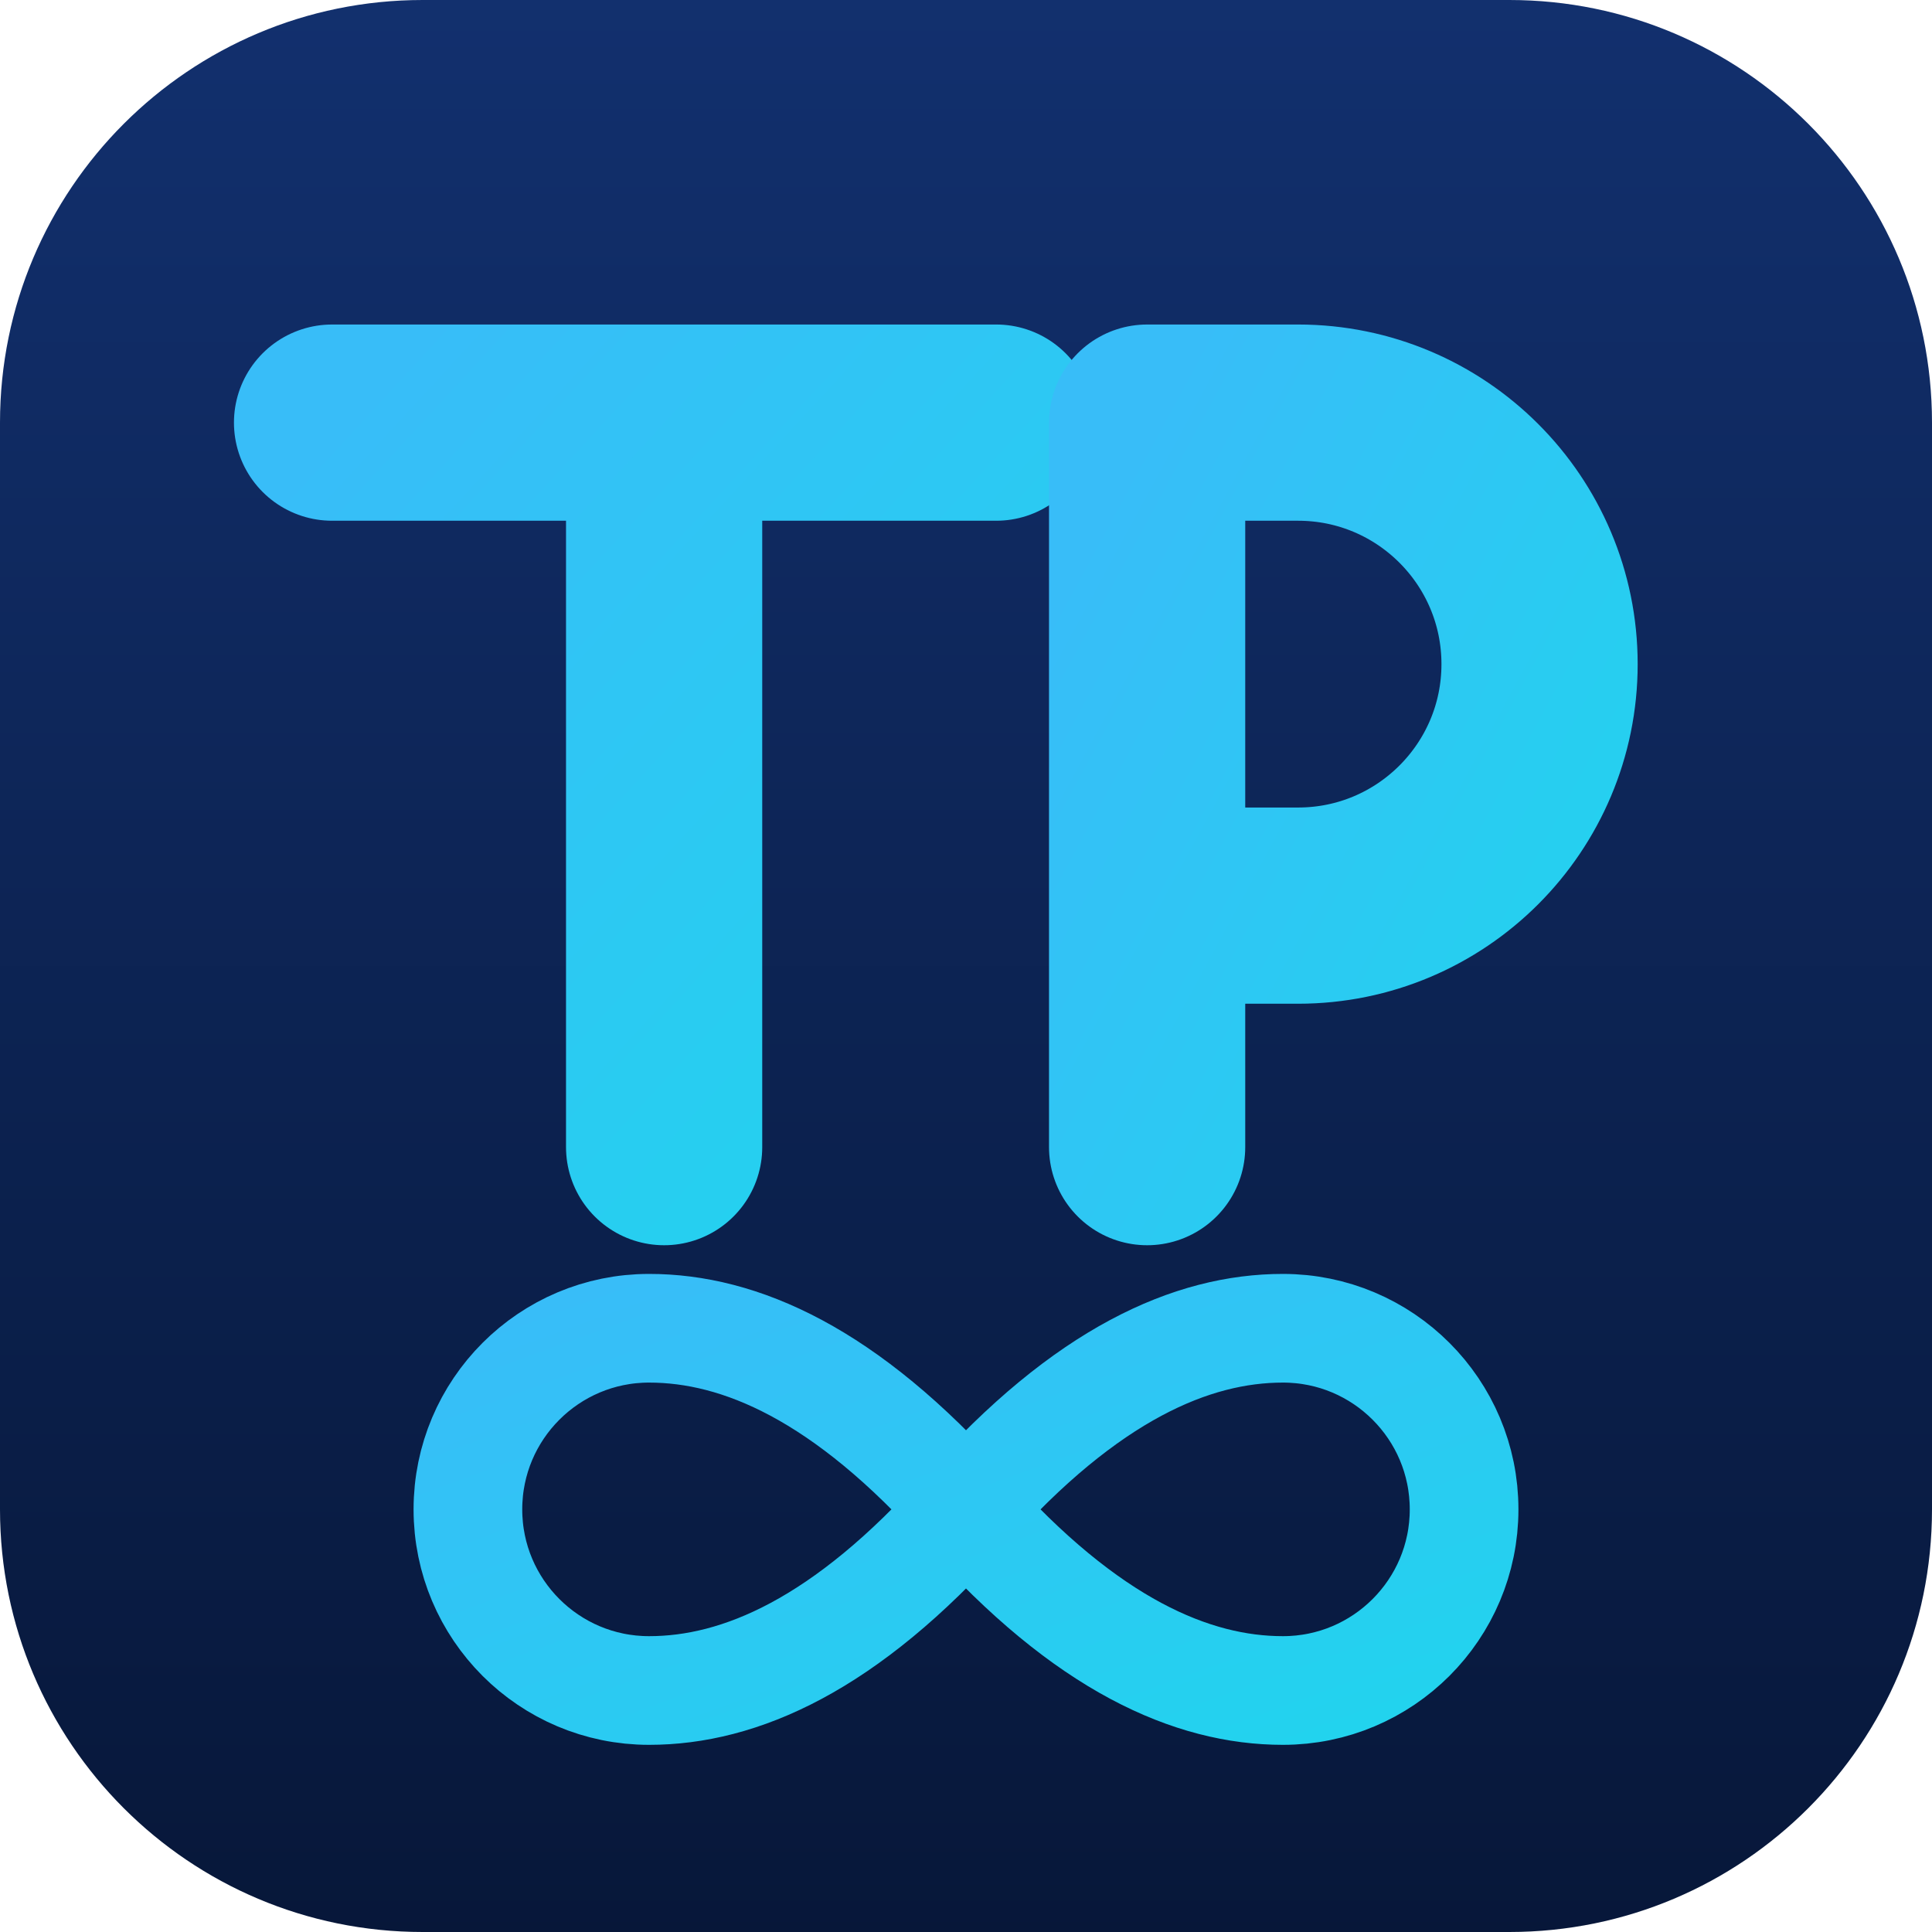
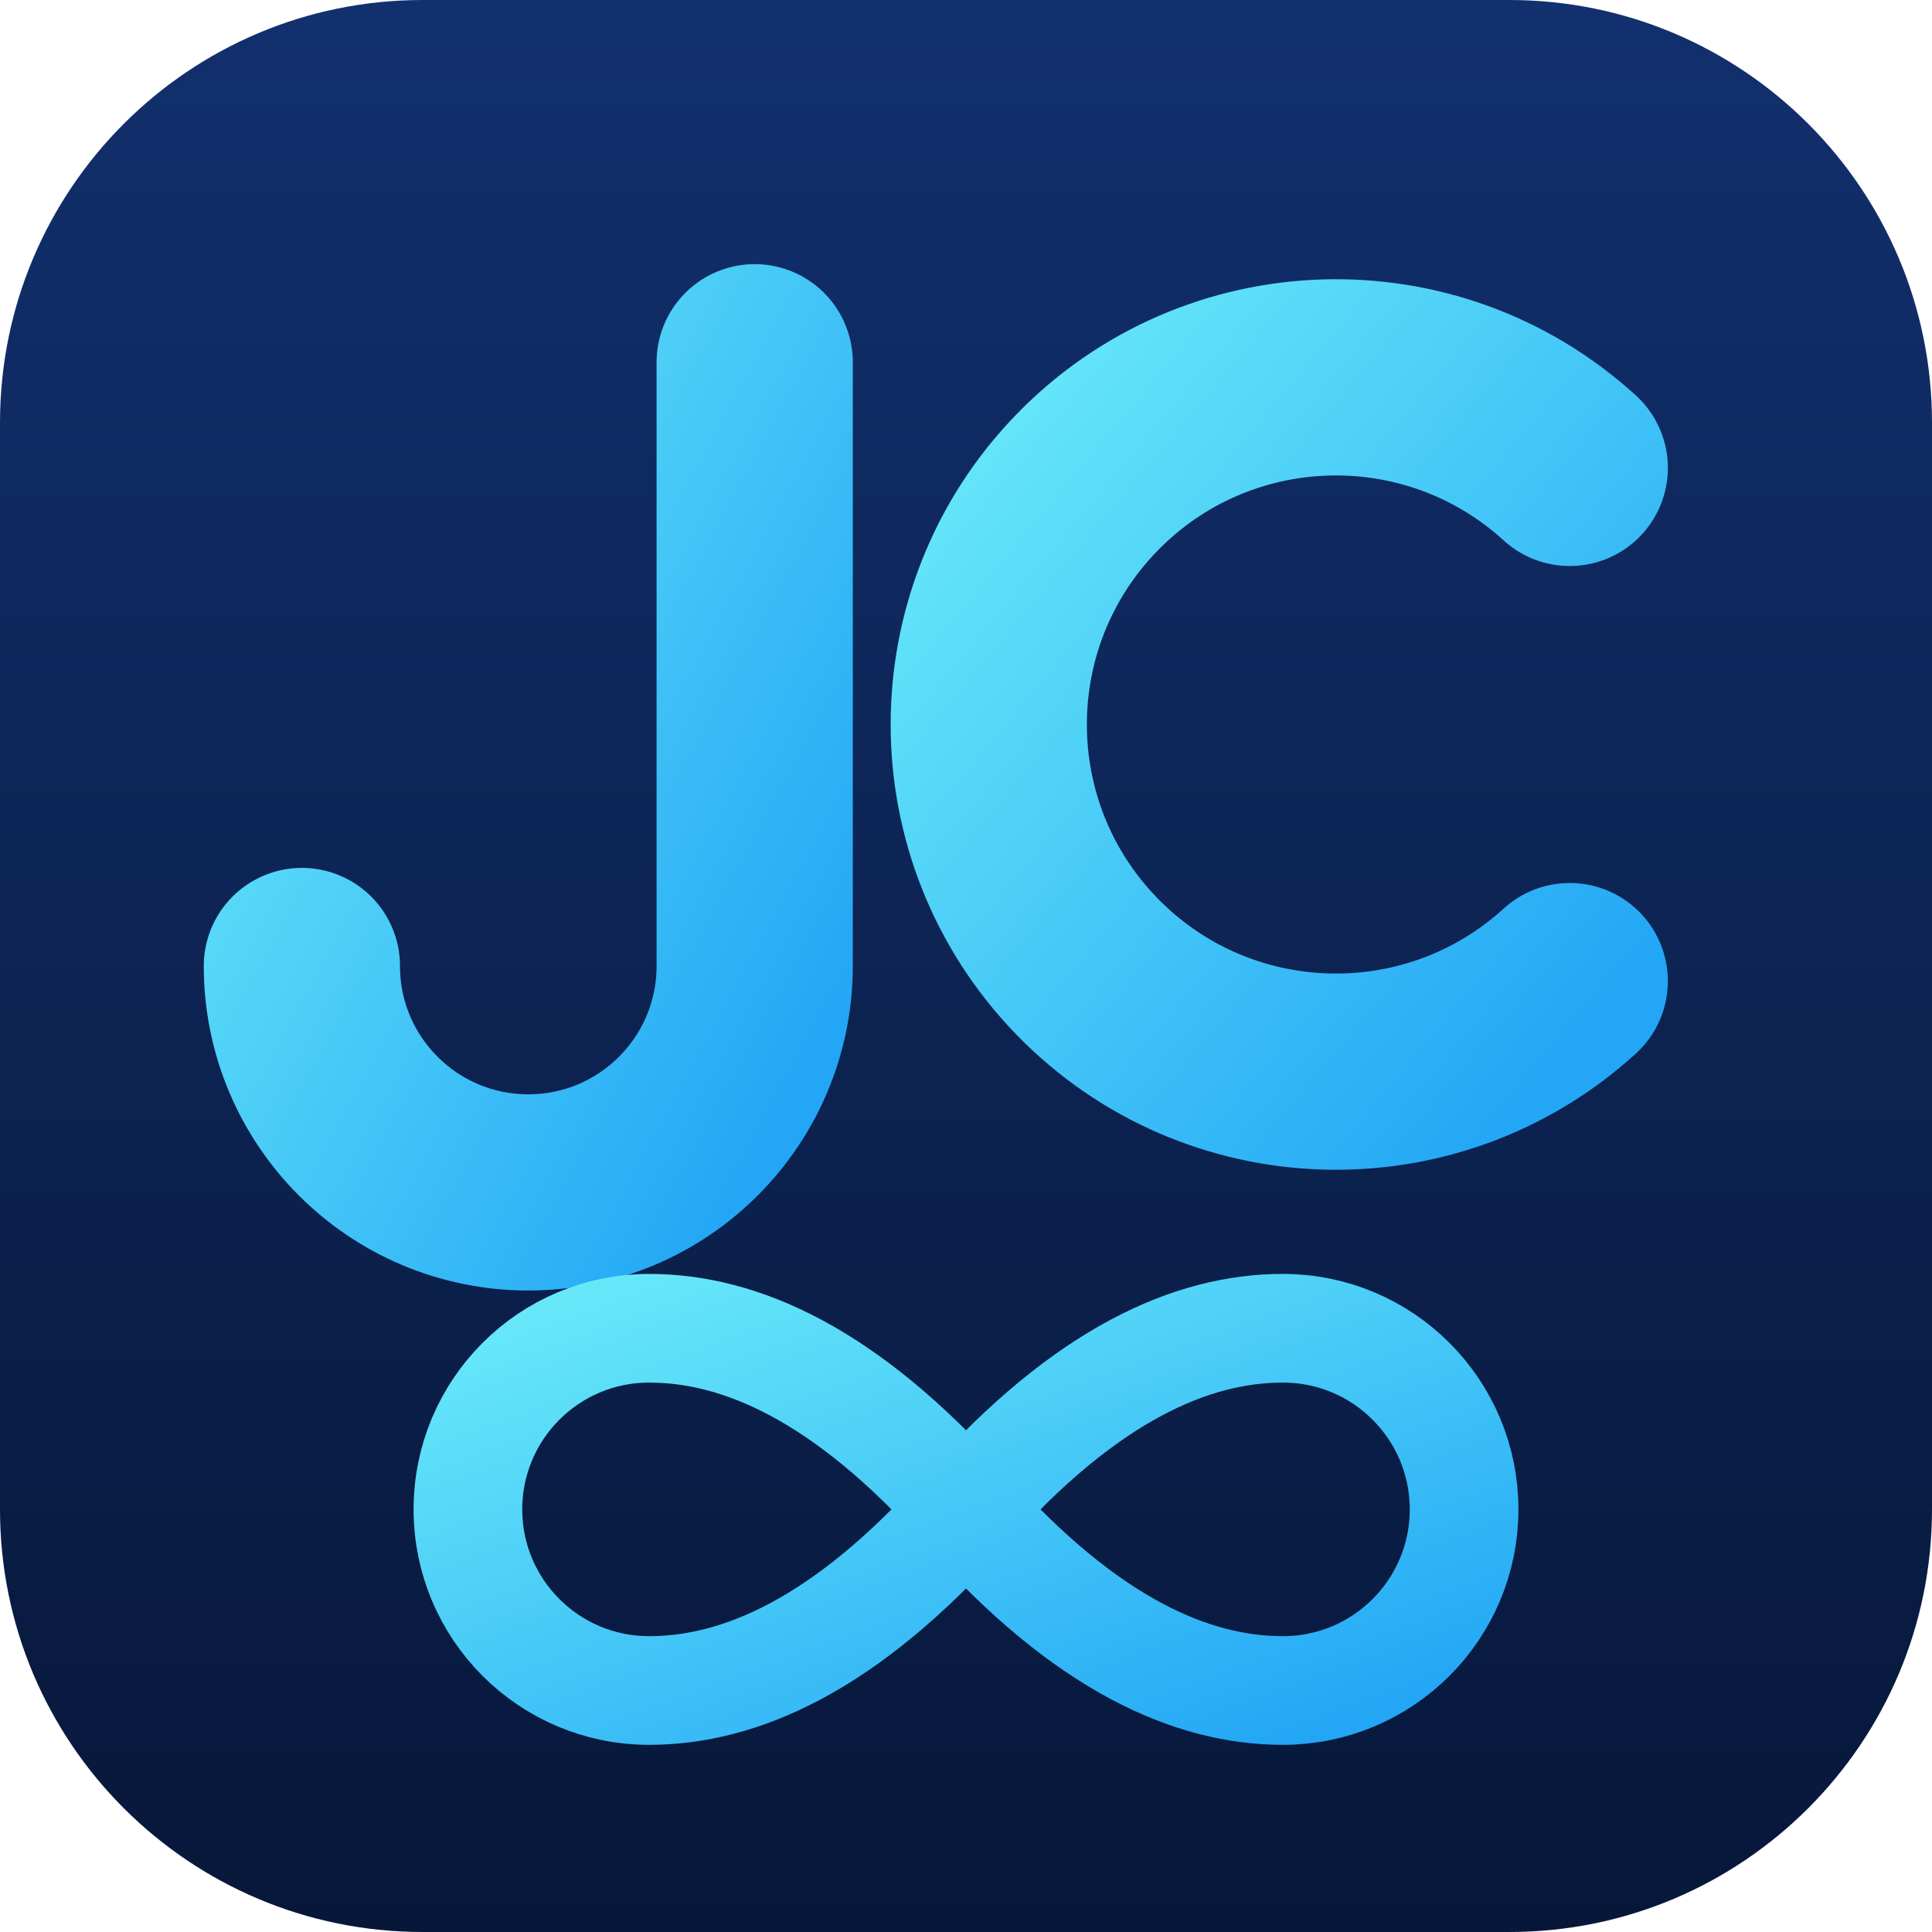
<svg xmlns="http://www.w3.org/2000/svg" viewBox="0 0 64 64">
  <defs>
    <linearGradient id="bg" x1="0" y1="0" x2="0" y2="1">
      <stop offset="0" stop-color="#12306e" />
      <stop offset="1" stop-color="#071739" />
    </linearGradient>
    <linearGradient id="fg" x1="0" y1="0" x2="1" y2="1">
-       <stop offset="0" stop-color="#38bdf8" />
-       <stop offset="1" stop-color="#22d3ee" />
+       <stop offset="0" stop-color="#67e8f9" />
+       <stop offset="1" stop-color="#22a6f5" />
    </linearGradient>
  </defs>
  <rect width="64" height="64" rx="14" fill="url(#bg)" />
  <g fill="none" stroke="url(#fg)" stroke-linecap="round" stroke-linejoin="round">
-     <path d="M11 14h22M22 14v24" stroke-width="6.5" />
-     <path d="M38 38V14h5a8 8 0 0 1 0 16h-5" stroke-width="6.5" />
+     <path d="M25 12v20a7.5 7.5 0 0 1-15 0" stroke-width="6.5" />
+     <path d="M52 15.5a11.5 11.5 0 1 0 0 17" stroke-width="6.5" />
    <path d="M32 50c-4-4.5-7.5-6-10.5-6a6 6 0 0 0 0 12c3 0 6.5-1.5 10.5-6s7.5-6 10.5-6a6 6 0 0 1 0 12c-3 0-6.5-1.5-10.5-6z" stroke-width="3.6" />
  </g>
</svg>
